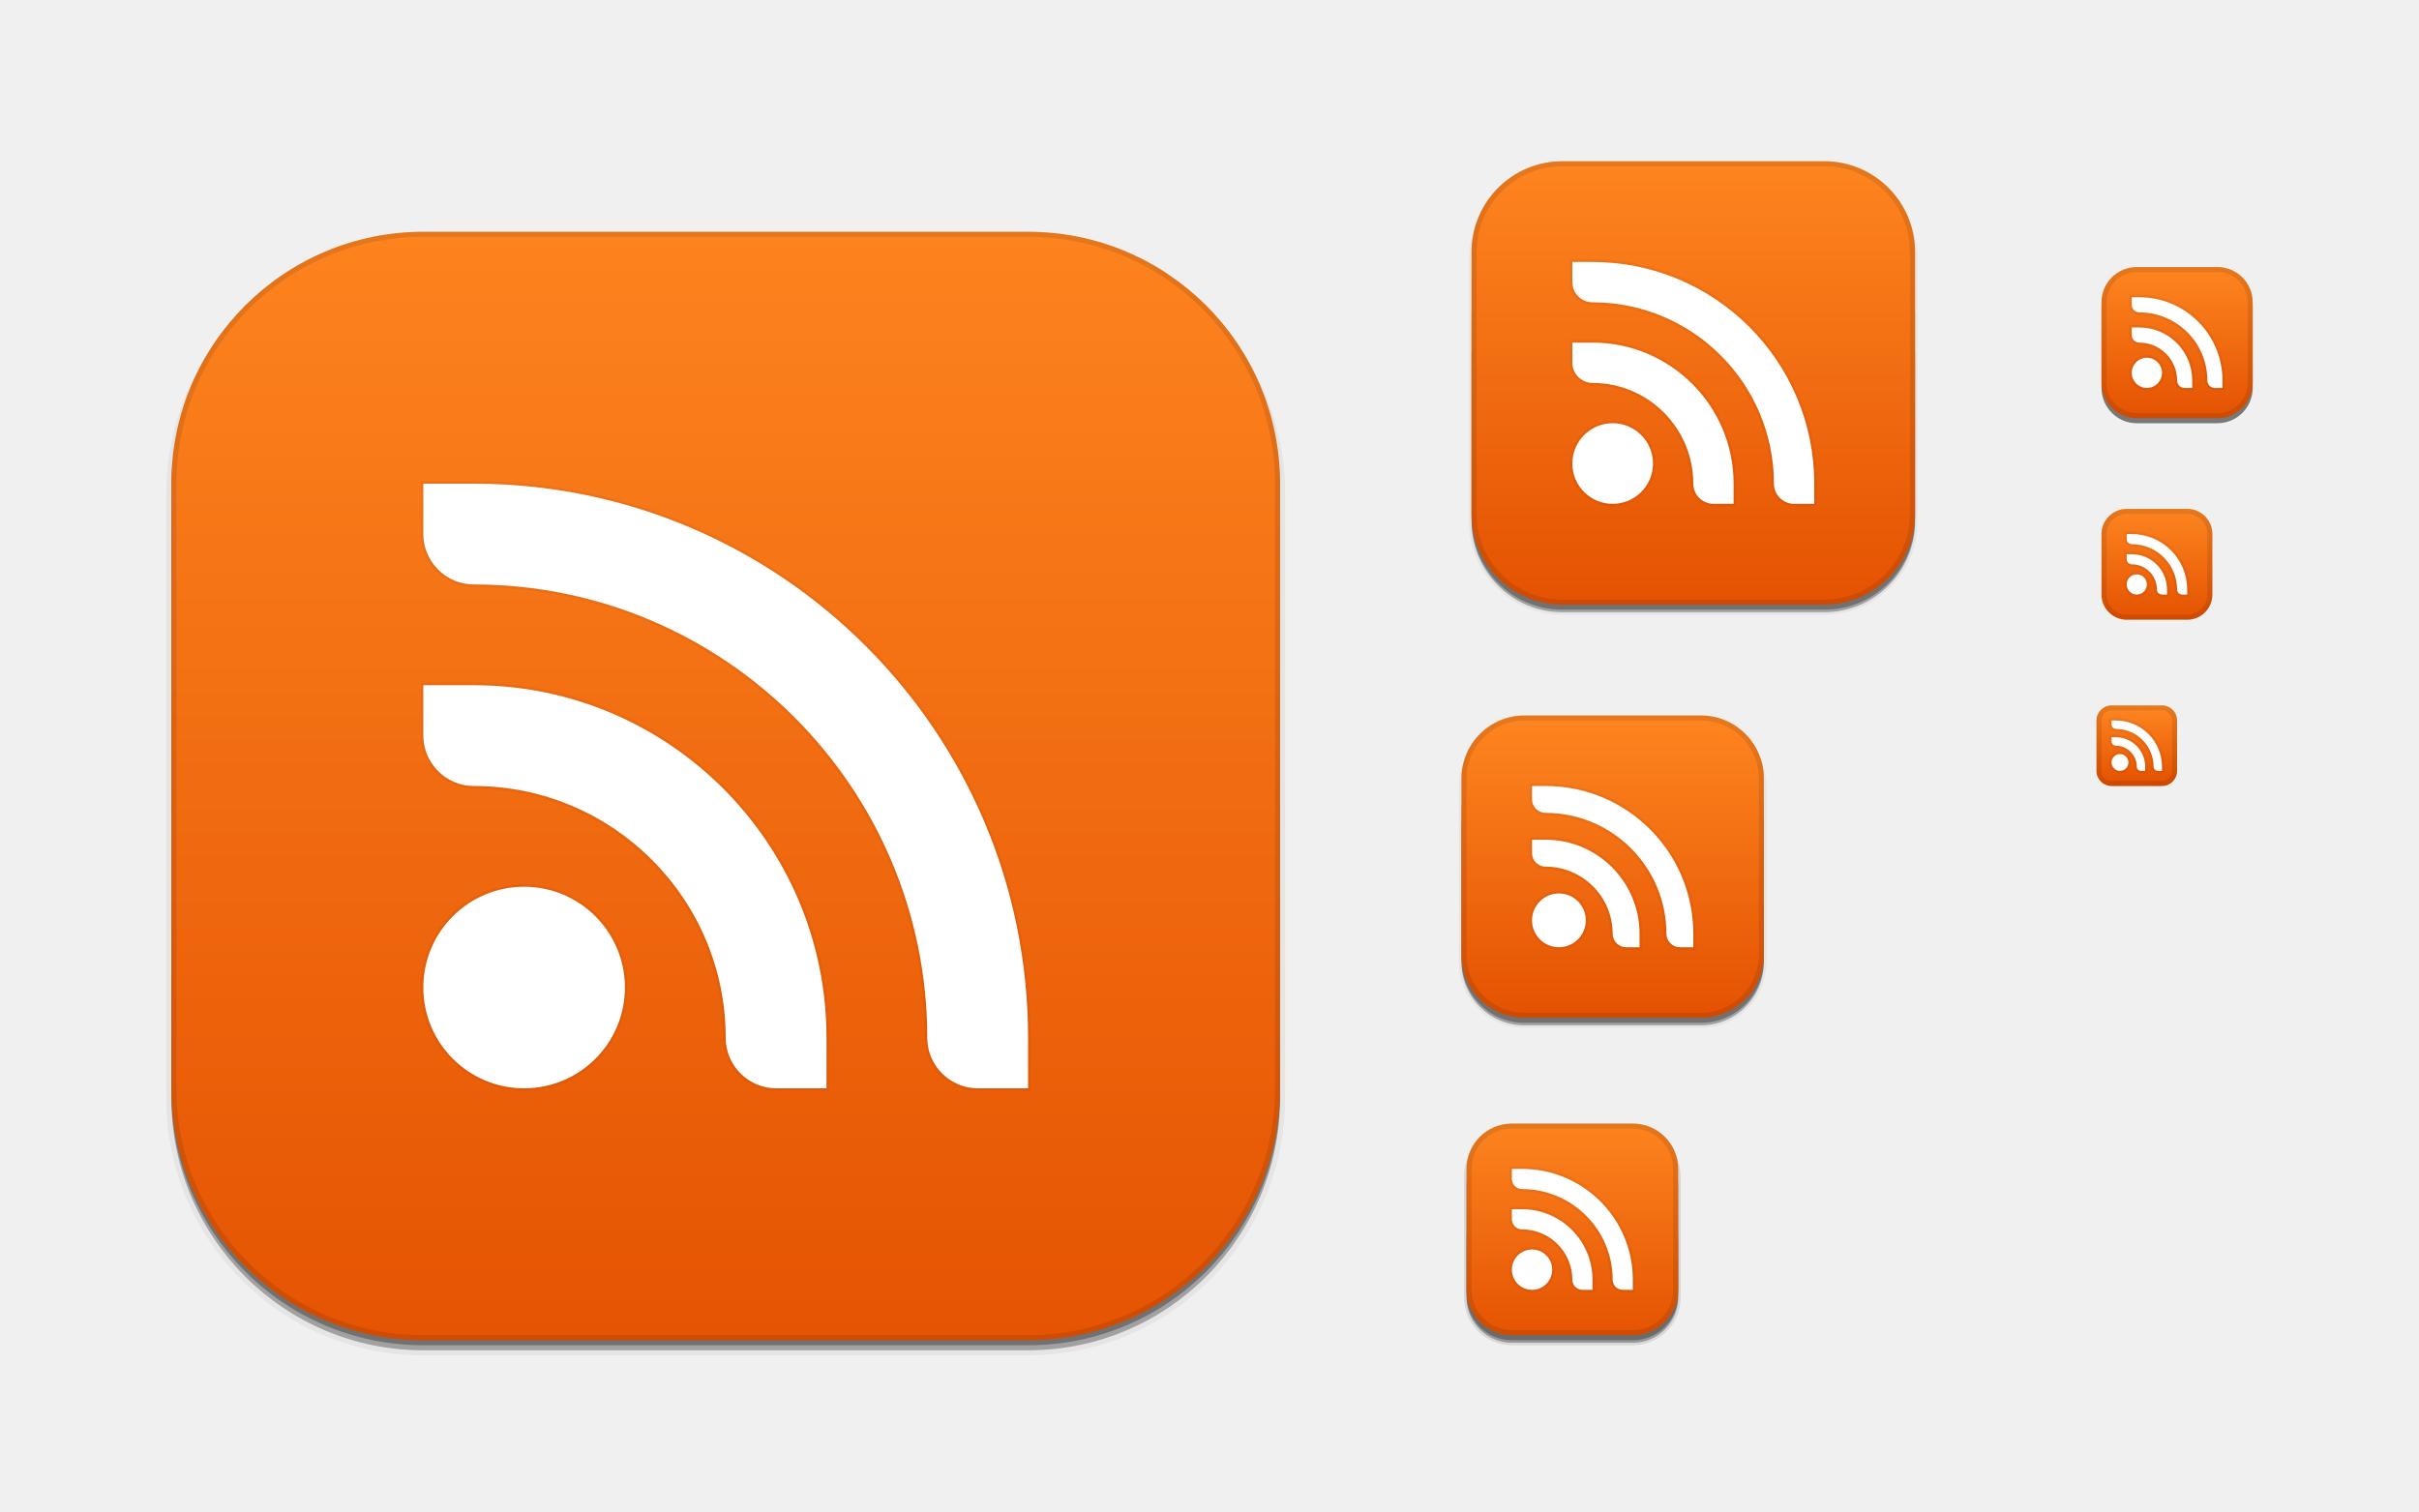
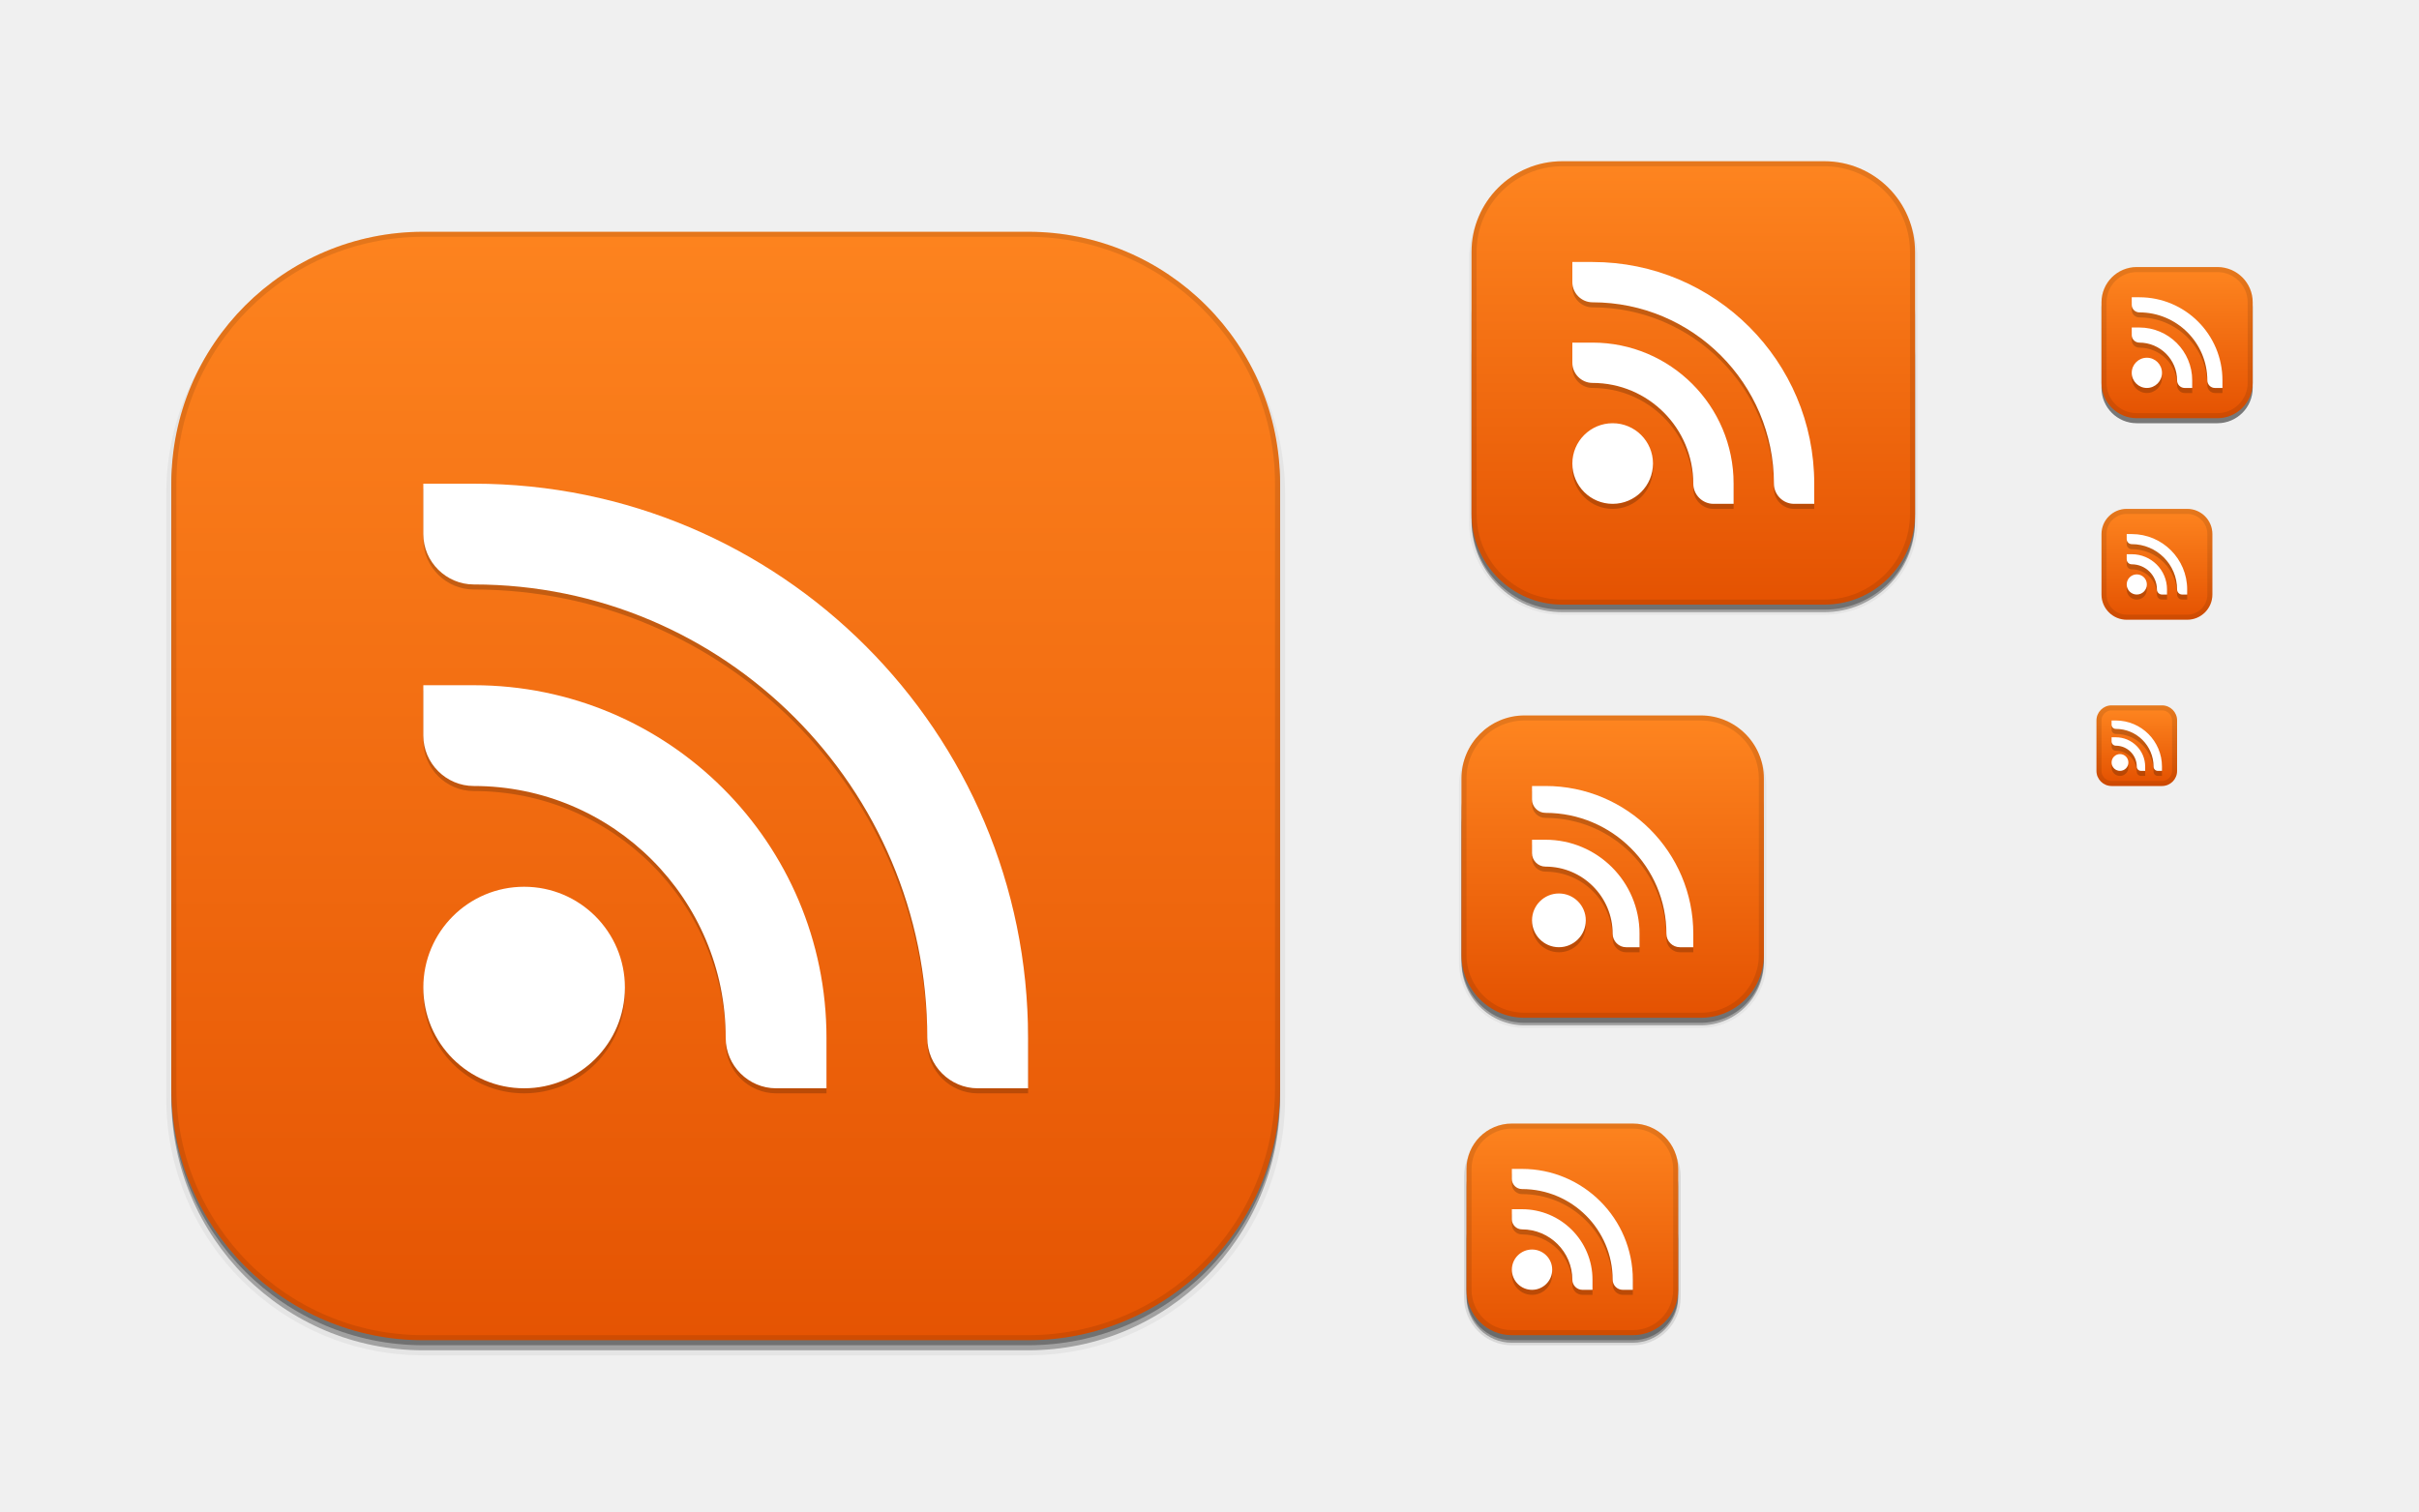
<svg xmlns="http://www.w3.org/2000/svg" xmlns:xlink="http://www.w3.org/1999/xlink" width="480" height="300" id="svg11300" version="1.0" style="display:inline;enable-background:new">
  <defs id="defs3">
    <linearGradient id="outerBackgroundGradient">
      <stop style="stop-color:#e35000;stop-opacity:1;" offset="0" id="stop3864-8-6" />
      <stop style="stop-color:#ff8721;stop-opacity:1;" offset="1" id="stop3866-9-1" />
    </linearGradient>
    <linearGradient xlink:href="#outerBackgroundGradient" id="linearGradient4097" gradientUnits="userSpaceOnUse" x1="264" y1="280" x2="264" y2="40" gradientTransform="matrix(0.06666667,0,0,0.06666667,414.4,137.3333)" />
    <linearGradient xlink:href="#outerBackgroundGradient" id="linearGradient4101" gradientUnits="userSpaceOnUse" gradientTransform="matrix(0.0875,0,0,0.0875,414.9,97.5)" x1="286.857" y1="302.857" x2="286.857" y2="28.571" />
    <linearGradient xlink:href="#outerBackgroundGradient" id="linearGradient4153" gradientUnits="userSpaceOnUse" gradientTransform="matrix(0.1193182,0,0,0.1193182,414.1364,48.22727)" x1="283.81" y1="299.81" x2="283.81" y2="31.619" />
    <linearGradient xlink:href="#outerBackgroundGradient" id="linearGradient4869" gradientUnits="userSpaceOnUse" gradientTransform="matrix(0.175,0,0,-0.175,286.8,-216)" x1="281.143" y1="297.143" x2="281.143" y2="22.857" />
    <clipPath clipPathUnits="userSpaceOnUse" id="clipPath4891">
      <rect ry="9" y="223" x="307" height="42" width="42" id="rect4893" style="color:#bebebe;fill:url(#linearGradient4895);fill-opacity:1;fill-rule:nonzero;stroke:none;stroke-width:0;marker:none;visibility:visible;display:inline;overflow:visible;enable-background:accumulate" transform="matrix(0,1,-1,0,0,0)" />
    </clipPath>
    <linearGradient xlink:href="#outerBackgroundGradient" id="linearGradient4895" gradientUnits="userSpaceOnUse" gradientTransform="matrix(0.175,0,0,0.175,302.8,216)" x1="144" y1="280" x2="144" y2="40" />
    <clipPath clipPathUnits="userSpaceOnUse" id="clipPath4044">
      <rect ry="4" y="85" x="433" height="22" width="22" id="rect4046" style="color:#bebebe;fill:url(#linearGradient4048);fill-opacity:1;fill-rule:nonzero;stroke:none;stroke-width:0;marker:none;visibility:visible;display:inline;overflow:visible;enable-background:accumulate" />
    </clipPath>
    <linearGradient xlink:href="#outerBackgroundGradient" id="linearGradient4048" gradientUnits="userSpaceOnUse" gradientTransform="matrix(0.0875,0,0,0.0875,430.9,81.5)" x1="149.714" y1="291.429" x2="149.714" y2="40" />
    <clipPath clipPathUnits="userSpaceOnUse" id="clipPath4089">
      <rect style="color:#bebebe;fill:url(#linearGradient4093);fill-opacity:1;fill-rule:nonzero;stroke:none;stroke-width:0;marker:none;visibility:visible;display:inline;overflow:visible;enable-background:accumulate" id="rect4091" width="30" height="30" x="433" y="37" ry="6" />
    </clipPath>
    <linearGradient xlink:href="#outerBackgroundGradient" id="linearGradient4093" gradientUnits="userSpaceOnUse" gradientTransform="matrix(0.1193182,0,0,0.1193182,430.1364,32.22727)" x1="149.714" y1="291.429" x2="149.714" y2="40" />
    <clipPath clipPathUnits="userSpaceOnUse" id="clipPath3855">
      <rect style="color:#bebebe;fill:url(#linearGradient3859);fill-opacity:1;fill-rule:nonzero;stroke:none;stroke-width:0;marker:none;visibility:visible;display:inline;overflow:visible;enable-background:accumulate" id="rect3857" width="16" height="16" x="304" y="212" ry="3" transform="matrix(0,1,-1,0,0,0)" />
    </clipPath>
    <linearGradient xlink:href="#outerBackgroundGradient" id="linearGradient3859" gradientUnits="userSpaceOnUse" gradientTransform="matrix(0.06666667,0,0,0.06666667,302.4,209.3333)" x1="144" y1="280" x2="144" y2="40" />
    <clipPath clipPathUnits="userSpaceOnUse" id="clipPath3862">
      <rect ry="50" y="46" x="34" height="220" width="220" id="rect3864" style="color:#bebebe;fill:url(#linearGradient3866);fill-opacity:1;fill-rule:nonzero;stroke:none;stroke-width:0;marker:none;visibility:visible;display:inline;overflow:visible;enable-background:accumulate" />
    </clipPath>
    <linearGradient xlink:href="#outerBackgroundGradient" id="linearGradient3866" gradientUnits="userSpaceOnUse" gradientTransform="translate(0,-4)" x1="144" y1="280" x2="144" y2="40" />
    <linearGradient xlink:href="#outerBackgroundGradient" id="linearGradient3876" gradientUnits="userSpaceOnUse" gradientTransform="translate(0,-4)" x1="272" y1="288" x2="272" y2="32" />
    <clipPath clipPathUnits="userSpaceOnUse" id="clipPath4187">
      <rect ry="12.5" y="142" x="290" height="60" width="60" id="rect4189" style="color:#bebebe;fill:url(#linearGradient4191);fill-opacity:1;fill-rule:nonzero;stroke:none;stroke-width:0;marker:none;visibility:visible;display:inline;overflow:visible;enable-background:accumulate" />
    </clipPath>
    <linearGradient xlink:href="#outerBackgroundGradient" id="linearGradient4191" gradientUnits="userSpaceOnUse" x1="352" y1="204" x2="352" y2="140" />
    <linearGradient xlink:href="#outerBackgroundGradient" id="linearGradient4197" gradientUnits="userSpaceOnUse" x1="384" y1="124" x2="384" y2="28" />
    <linearGradient xlink:href="#outerBackgroundGradient" id="linearGradient4199" gradientUnits="userSpaceOnUse" x1="352" y1="204" x2="352" y2="140" />
    <clipPath clipPathUnits="userSpaceOnUse" id="clipPath4346">
      <rect style="color:#bebebe;fill:url(#linearGradient4350);fill-opacity:1;fill-rule:nonzero;stroke:none;stroke-width:0;marker:none;visibility:visible;display:inline;overflow:visible;enable-background:accumulate" id="rect4348" width="88" height="88" x="292" y="32" ry="18" />
    </clipPath>
    <linearGradient xlink:href="#outerBackgroundGradient" id="linearGradient4350" gradientUnits="userSpaceOnUse" x1="384" y1="124" x2="384" y2="28" />
    <clipPath clipPathUnits="userSpaceOnUse" id="clipPath3871">
      <rect ry="5" y="101" x="417" height="22" width="22" id="rect3873" style="color:#bebebe;fill:url(#linearGradient3875);fill-opacity:1;fill-rule:nonzero;stroke:none;stroke-width:0;marker:none;visibility:visible;display:inline;overflow:visible;enable-background:accumulate" />
    </clipPath>
    <linearGradient xlink:href="#outerBackgroundGradient" id="linearGradient3875" gradientUnits="userSpaceOnUse" gradientTransform="matrix(0.0875,0,0,0.0875,414.9,97.5)" x1="286.857" y1="302.857" x2="286.857" y2="28.571" />
    <clipPath clipPathUnits="userSpaceOnUse" id="clipPath3881">
      <rect style="color:#bebebe;fill:url(#linearGradient3885);fill-opacity:1;fill-rule:nonzero;stroke:none;stroke-width:0;marker:none;visibility:visible;display:inline;overflow:visible;enable-background:accumulate" id="rect3883" width="30" height="30" x="417" y="53" ry="7" />
    </clipPath>
    <linearGradient xlink:href="#outerBackgroundGradient" id="linearGradient3885" gradientUnits="userSpaceOnUse" gradientTransform="matrix(0.1193182,0,0,0.1193182,414.1364,48.22727)" x1="283.81" y1="299.81" x2="283.81" y2="31.619" />
  </defs>
  <g style="display:inline" id="layer1">
    <g style="display:none" id="layer7">
      <text y="19.745" xml:space="preserve" x="15.007" style="font-size:18px;font-style:normal;font-variant:normal;font-weight:normal;font-stretch:normal;fill:#000000;fill-opacity:1;stroke:none;display:inline;enable-background:new;font-family:DejaVu Sans;-inkscape-font-specification:DejaVu Sans" id="context">
        <tspan style="font-style:normal;font-variant:normal;font-weight:normal;font-stretch:normal;font-family:DejaVu Sans;-inkscape-font-specification:DejaVu Sans" y="19.745" x="15.007" id="tspan3933">apps</tspan>
      </text>
      <text y="19.745" xml:space="preserve" x="122.488" style="font-size:18px;font-style:normal;font-variant:normal;font-weight:bold;font-stretch:normal;text-align:start;line-height:125%;writing-mode:lr-tb;text-anchor:start;fill:#000000;fill-opacity:1;stroke:none;display:inline;enable-background:new;font-family:DejaVu Sans;-inkscape-font-specification:DejaVu Sans Bold" id="icon-name">
        <tspan style="font-size:18px;font-style:normal;font-variant:normal;font-weight:bold;font-stretch:normal;font-family:DejaVu Sans;-inkscape-font-specification:DejaVu Sans Bold" y="19.745" x="122.488" id="tspan3937">internet-news-reader</tspan>
      </text>
      <rect style="fill:#eeeeec;fill-opacity:1;fill-rule:nonzero;stroke:none;stroke-width:2;marker:none;visibility:visible;display:inline;overflow:visible;enable-background:accumulate" id="rect16x16" width="16" height="16" x="416" y="140" />
      <rect style="fill:#d4d4d4;fill-opacity:1;fill-rule:nonzero;stroke:none;stroke-width:2;marker:none;visibility:visible;display:inline;overflow:visible;enable-background:accumulate" id="rect24x24" width="24" height="24" x="416" y="100" />
      <rect style="fill:#eeeeec;fill-opacity:1;fill-rule:nonzero;stroke:none;stroke-width:2;marker:none;visibility:visible;display:inline;overflow:visible;enable-background:accumulate" id="rect32x32" width="32" height="32" x="416" y="52" />
      <rect y="101" x="417" height="22" width="22" id="rect22x22" style="fill:#eeeeec;fill-opacity:1;fill-rule:nonzero;stroke:none;stroke-width:2;marker:none;visibility:visible;display:inline;overflow:visible;enable-background:accumulate" />
      <rect y="220" x="288" height="48" width="48" id="rect48x48" style="fill:#eeeeec;fill-opacity:1;fill-rule:nonzero;stroke:none;stroke-width:2;marker:none;visibility:visible;display:inline;overflow:visible;enable-background:accumulate" />
      <rect style="fill:#eeeeec;fill-opacity:1;fill-rule:nonzero;stroke:none;stroke-width:2;marker:none;visibility:visible;display:inline;overflow:visible;enable-background:accumulate" id="rect256x256" width="256" height="256" x="16" y="28" />
      <rect style="fill:#eeeeec;fill-opacity:1;fill-rule:nonzero;stroke:none;stroke-width:2;marker:none;visibility:visible;display:inline;overflow:visible;enable-background:accumulate" id="rect64x64" width="64" height="64" x="288" y="140" />
      <rect style="fill:#eeeeec;fill-opacity:1;fill-rule:nonzero;stroke:none;stroke-width:2;marker:none;visibility:visible;display:inline;overflow:visible;enable-background:accumulate" id="rect96x96" width="96" height="96" x="288" y="28" />
    </g>
    <g id="layer4" style="display:inline">
      <rect style="opacity:0.1;color:#bebebe;fill:#000000;fill-opacity:1;stroke:#000000;stroke-width:1;stroke-miterlimit:4;stroke-opacity:1;stroke-dasharray:none;marker:none;visibility:visible;display:inline;overflow:visible;enable-background:accumulate" id="rect4156" width="42" height="42" x="-266.5" y="291" ry="9" transform="matrix(0,-1,1,0,0,0)" />
      <rect transform="matrix(0,-1,1,0,0,0)" ry="9" y="291" x="-266.5" height="42" width="40" id="rect4183" style="opacity:0.3;color:#bebebe;fill:#000000;fill-opacity:1;stroke:none;stroke-width:1;marker:none;visibility:visible;display:inline;overflow:visible;enable-background:accumulate" />
      <rect ry="9" y="237" x="291" height="29" width="42" id="rect4144" style="opacity:0.3;color:#bebebe;fill:#000000;fill-opacity:1;fill-rule:nonzero;stroke:none;stroke-width:0;marker:none;visibility:visible;display:inline;overflow:visible;enable-background:accumulate" />
      <rect style="opacity:0.05;color:#bebebe;fill:#000000;fill-opacity:1;fill-rule:nonzero;stroke:#000000;stroke-width:1;stroke-miterlimit:4;stroke-opacity:1;stroke-dasharray:none;marker:none;visibility:visible;display:inline;overflow:visible;enable-background:accumulate" id="rect4340" width="88" height="88" x="292" y="33.5" ry="18" />
      <rect ry="18" y="52.5" x="292" height="69" width="88" id="rect4338" style="opacity:0.3;color:#bebebe;fill:#000000;fill-opacity:1;fill-rule:nonzero;stroke:none;stroke-width:0;marker:none;visibility:visible;display:inline;overflow:visible;enable-background:accumulate" />
      <rect style="opacity:0.3;color:#bebebe;fill:#000000;fill-opacity:1;fill-rule:nonzero;stroke:none;stroke-width:0;marker:none;visibility:visible;display:inline;overflow:visible;enable-background:accumulate" id="rect4335" width="88" height="76.5" x="292" y="44.5" ry="18" />
      <rect style="opacity:0.05;color:#bebebe;fill:#000000;fill-opacity:1;fill-rule:nonzero;stroke:#000000;stroke-width:1;stroke-miterlimit:4;stroke-opacity:1;stroke-dasharray:none;marker:none;visibility:visible;display:inline;overflow:visible;enable-background:accumulate" id="rect4214" width="60" height="60" x="290" y="143.5" ry="12.5" />
      <rect ry="12.5" y="151.5" x="290" height="52" width="60" id="rect4206" style="opacity:0.3;color:#bebebe;fill:#000000;fill-opacity:1;fill-rule:nonzero;stroke:none;stroke-width:0;marker:none;visibility:visible;display:inline;overflow:visible;enable-background:accumulate" />
      <rect style="opacity:0.3;color:#bebebe;fill:#000000;fill-opacity:1;fill-rule:nonzero;stroke:none;stroke-width:0;marker:none;visibility:visible;display:inline;overflow:visible;enable-background:accumulate" id="rect4212" width="60" height="54.5" x="290" y="148.5" ry="12.5" />
      <rect style="opacity:0.5;color:#bebebe;fill:#000000;fill-opacity:1;fill-rule:nonzero;stroke:none;stroke-width:0;marker:none;visibility:visible;display:inline;overflow:visible;enable-background:accumulate" id="rect4058" width="30" height="30" x="417" y="54" ry="7" />
      <rect ry="50" y="48" x="34" height="220" width="220" id="rect3872" style="opacity:0.05;color:#bebebe;fill:#000000;fill-opacity:1;fill-rule:nonzero;stroke:#000000;stroke-width:2;stroke-miterlimit:4;stroke-opacity:1;stroke-dasharray:none;marker:none;visibility:visible;display:inline;overflow:visible;enable-background:accumulate" />
      <rect style="opacity:0.3;color:#bebebe;fill:#000000;fill-opacity:1;fill-rule:nonzero;stroke:none;stroke-width:0;marker:none;visibility:visible;display:inline;overflow:visible;enable-background:accumulate" id="rect3870" width="220" height="220" x="34" y="48" ry="50" />
      <rect ry="50" y="47" x="34" height="220" width="220" id="rect3868" style="opacity:0.3;color:#bebebe;fill:#000000;fill-opacity:1;fill-rule:nonzero;stroke:none;stroke-width:0;marker:none;visibility:visible;display:inline;overflow:visible;enable-background:accumulate" />
    </g>
    <g id="layer2" style="display:inline">
      <rect style="color:#bebebe;fill:url(#linearGradient3876);fill-opacity:1;fill-rule:nonzero;stroke:none;stroke-width:0;marker:none;visibility:visible;display:inline;overflow:visible;enable-background:accumulate" id="rect4040" width="220" height="220" x="34" y="46" ry="50" />
      <rect ry="3" y="140" x="416" height="16" width="16" id="rect4095" style="color:#bebebe;fill:url(#linearGradient4097);fill-opacity:1;fill-rule:nonzero;stroke:none;stroke-width:0;marker:none;visibility:visible;display:inline;overflow:visible;enable-background:accumulate" />
      <rect style="color:#bebebe;fill:url(#linearGradient4101);fill-opacity:1;fill-rule:nonzero;stroke:none;stroke-width:0;marker:none;visibility:visible;display:inline;overflow:visible;enable-background:accumulate" id="rect4099" width="22" height="22" x="417" y="101" ry="5" />
      <rect ry="7" y="53" x="417" height="30" width="30" id="rect4151" style="color:#bebebe;fill:url(#linearGradient4153);fill-opacity:1;fill-rule:nonzero;stroke:none;stroke-width:0;marker:none;visibility:visible;display:inline;overflow:visible;enable-background:accumulate" />
      <rect style="color:#bebebe;fill:url(#linearGradient4869);fill-opacity:1;fill-rule:nonzero;stroke:none;stroke-width:0;marker:none;visibility:visible;display:inline;overflow:visible;enable-background:accumulate" id="rect4783" width="42" height="42" x="291" y="-265" ry="9" transform="scale(1,-1)" />
      <rect ry="18" y="32" x="292" height="88" width="88" id="rect4511" style="color:#bebebe;fill:url(#linearGradient4197);fill-opacity:1;fill-rule:nonzero;stroke:none;stroke-width:0;marker:none;visibility:visible;display:inline;overflow:visible;enable-background:accumulate" />
      <rect style="color:#bebebe;fill:url(#linearGradient4199);fill-opacity:1;fill-rule:nonzero;stroke:none;stroke-width:0;marker:none;visibility:visible;display:inline;overflow:visible;enable-background:accumulate" id="rect4515" width="60" height="60" x="290" y="142" ry="12.5" />
    </g>
    <g id="layer6" style="display:inline">
-       <path id="path3873" d="M 422 106 L 422 107 C 422 107.55 422.453 108 423 108 C 427.971 108 432 112.029 432 117 C 432 117.55 432.453 118 433 118 L 434 118 L 434 117 C 434 110.925 429.075 106 423 106 L 422 106 z M 422 110 L 422 111 C 422 111.55 422.453 112 423 112 C 425.761 112 428 114.239 428 117 C 428 117.55 428.453 118 429 118 L 430 118 L 430 117 C 430 113.134 426.866 110 423 110 L 422 110 z M 424 114 C 422.895 114 422 114.895 422 116 C 422 117.105 422.895 118 424 118 C 425.105 118 426 117.105 426 116 C 426 114.895 425.105 114 424 114 z " style="color:#000000;fill:none;fill-opacity:1;fill-rule:nonzero;stroke:#000000;stroke-width:1;marker:none;visibility:visible;display:inline;overflow:visible;enable-background:new;stroke-opacity:1;stroke-miterlimit:4;stroke-dasharray:none;opacity:0.05" />
-       <path style="color:#000000;fill:none;fill-opacity:1;fill-rule:nonzero;stroke:#000000;stroke-width:1;marker:none;visibility:visible;display:inline;overflow:visible;enable-background:new;stroke-opacity:1;stroke-miterlimit:4;stroke-dasharray:none;opacity:0.05" d="m 300,232 0,2 c 0,1.1 0.907,2 2,2 9.941,0 18,8.059 18,18 0,1.1 0.907,2 2,2 l 2,0 0,-2 c 0,-12.15 -9.85,-22 -22,-22 l -2,0 z m 0,8 0,2 c 0,1.1 0.907,2 2,2 5.523,0 10,4.477 10,10 0,1.1 0.907,2 2,2 l 2,0 0,-2 c 0,-7.732 -6.268,-14 -14,-14 l -2,0 z m 4,8 c -2.209,0 -4,1.791 -4,4 0,2.209 1.791,4 4,4 2.209,0 4,-1.791 4,-4 0,-2.209 -1.791,-4 -4,-4 z" id="path3875" />
-       <path id="path3877" d="m 312,52 0,4 c 0,2.201 1.814,4 4,4 19.882,0 36,16.118 36,36 0,2.201 1.814,4 4,4 l 4,0 0,-4 C 360,71.699 340.301,52 316,52 l -4,0 z m 0,16 0,4 c 0,2.201 1.814,4 4,4 11.046,0 20,8.954 20,20 0,2.201 1.814,4 4,4 l 4,0 0,-4 C 344,80.536 331.464,68 316,68 l -4,0 z m 8,16 c -4.418,0 -8,3.582 -8,8 0,4.418 3.582,8 8,8 4.418,0 8,-3.582 8,-8 0,-4.418 -3.582,-8 -8,-8 z" style="color:#000000;fill:none;fill-opacity:1;fill-rule:nonzero;stroke:#000000;stroke-width:1;marker:none;visibility:visible;display:inline;overflow:visible;enable-background:new;stroke-opacity:1;stroke-miterlimit:4;stroke-dasharray:none;opacity:0.05" />
-       <path style="color:#000000;fill:none;fill-opacity:1;fill-rule:nonzero;stroke:#000000;stroke-width:1;marker:none;visibility:visible;display:inline;overflow:visible;enable-background:new;stroke-opacity:1;stroke-miterlimit:4;stroke-dasharray:none;opacity:0.05" d="m 84,96 0,10 c 0,5.502 4.535,10 10,10 49.706,0 90,40.294 90,90 0,5.502 4.535,10 10,10 l 10,0 0,-10 C 204,145.249 154.751,96 94,96 l -10,0 z m 0,40 0,10 c 0,5.502 4.535,10 10,10 27.614,0 50,22.386 50,50 0,5.502 4.535,10 10,10 l 10,0 0,-10 c 0,-38.66 -31.34,-70 -70,-70 l -10,0 z m 20,40 c -11.046,0 -20,8.954 -20,20 0,11.046 8.954,20 20,20 11.046,0 20,-8.954 20,-20 0,-11.046 -8.954,-20 -20,-20 z" id="path3879" />
-       <path style="color:#000000;fill:none;fill-opacity:1;fill-rule:nonzero;stroke:#000000;stroke-width:1;marker:none;visibility:visible;display:inline;overflow:visible;enable-background:new;stroke-opacity:1;stroke-miterlimit:4;stroke-dasharray:none;opacity:0.05" d="m 423,59 0,1.5 c 0,0.825 0.68,1.5 1.5,1.5 7.456,0 13.5,6.044 13.5,13.5 0,0.825 0.68,1.5 1.5,1.5 l 1.5,0 0,-1.5 C 441,66.387 433.613,59 424.5,59 l -1.5,0 z m 0,6 0,1.5 c 0,0.825 0.68,1.5 1.5,1.5 4.142,0 7.5,3.358 7.5,7.5 0,0.825 0.68,1.5 1.5,1.5 l 1.5,0 0,-1.5 C 435,69.701 430.299,65 424.5,65 l -1.5,0 z m 3,6 c -1.657,0 -3,1.343 -3,3 0,1.657 1.343,3 3,3 1.657,0 3,-1.343 3,-3 0,-1.657 -1.343,-3 -3,-3 z" id="path3881" />
-       <path style="color:#000000;fill:none;fill-opacity:1;fill-rule:nonzero;stroke:#000000;stroke-width:1;marker:none;visibility:visible;display:inline;overflow:visible;enable-background:new;stroke-opacity:1;stroke-miterlimit:4;stroke-dasharray:none;opacity:0.05" d="m 304,156 0,2.667 c 0,1.467 1.209,2.667 2.667,2.667 13.255,0 24,10.745 24,24 0,1.467 1.209,2.667 2.667,2.667 l 2.667,0 0,-2.667 C 336,169.133 322.867,156 306.667,156 L 304,156 z m 0,10.667 0,2.667 c 0,1.467 1.209,2.667 2.667,2.667 7.364,0 13.333,5.97 13.333,13.333 0,1.467 1.209,2.667 2.667,2.667 l 2.667,0 0,-2.667 c 0,-10.309 -8.357,-18.667 -18.667,-18.667 l -2.667,0 z m 5.333,10.667 c -2.946,0 -5.333,2.388 -5.333,5.333 0,2.946 2.388,5.333 5.333,5.333 2.946,0 5.333,-2.388 5.333,-5.333 0,-2.946 -2.388,-5.333 -5.333,-5.333 z" id="path3883" />
-       <path style="color:#000000;fill:none;fill-opacity:1;fill-rule:nonzero;stroke:#000000;stroke-width:1;marker:none;visibility:visible;display:inline;overflow:visible;enable-background:new;stroke-opacity:1;stroke-miterlimit:4;stroke-dasharray:none;opacity:0.05" d="m 419,143 0,0.833 c 0,0.458 0.378,0.833 0.833,0.833 4.142,0 7.5,3.358 7.5,7.5 0,0.458 0.378,0.833 0.833,0.833 l 0.833,0 0,-0.833 C 429,147.104 424.896,143 419.833,143 L 419,143 z m 0,3.333 0,0.833 c 0,0.458 0.378,0.833 0.833,0.833 2.301,0 4.167,1.865 4.167,4.167 0,0.458 0.378,0.833 0.833,0.833 l 0.833,0 0,-0.833 c 0,-3.222 -2.612,-5.833 -5.833,-5.833 l -0.833,0 z m 1.667,3.333 c -0.92,0 -1.667,0.746 -1.667,1.667 0,0.92 0.746,1.667 1.667,1.667 0.92,0 1.667,-0.746 1.667,-1.667 0,-0.92 -0.746,-1.667 -1.667,-1.667 z" id="path3885" />
+       <path id="path3880" d="m 422,107 0,1 c 0,0.55 0.453,1 1,1 4.971,0 9,4.029 9,9 0,0.55 0.453,1 1,1 l 1,0 0,-1 c 0,-6.075 -4.925,-11 -11,-11 l -1,0 z m 0,4 0,1 c 0,0.55 0.453,1 1,1 2.761,0 5,2.239 5,5 0,0.55 0.453,1 1,1 l 1,0 0,-1 c 0,-3.866 -3.134,-7 -7,-7 l -1,0 z m 2,4 c -1.105,0 -2,0.895 -2,2 0,1.105 0.895,2 2,2 1.105,0 2,-0.895 2,-2 0,-1.105 -0.895,-2 -2,-2 z" style="opacity:0.2;color:#000000;fill:#000000;fill-opacity:1;fill-rule:nonzero;stroke:none;stroke-width:1.696;marker:none;visibility:visible;display:inline;overflow:visible;enable-background:new" />
+       <path style="opacity:0.2;color:#000000;fill:#000000;fill-opacity:1;fill-rule:nonzero;stroke:none;stroke-width:1.696;marker:none;visibility:visible;display:inline;overflow:visible;enable-background:new" d="m 300,233 0,2 c 0,1.1 0.907,2 2,2 9.941,0 18,8.059 18,18 0,1.1 0.907,2 2,2 l 2,0 0,-2 c 0,-12.15 -9.85,-22 -22,-22 l -2,0 z m 0,8 0,2 c 0,1.1 0.907,2 2,2 5.523,0 10,4.477 10,10 0,1.1 0.907,2 2,2 l 2,0 0,-2 c 0,-7.732 -6.268,-14 -14,-14 l -2,0 z m 4,8 c -2.209,0 -4,1.791 -4,4 0,2.209 1.791,4 4,4 2.209,0 4,-1.791 4,-4 0,-2.209 -1.791,-4 -4,-4 z" id="path3882" />
+       <path id="path3884" d="m 312,53 0,4 c 0,2.201 1.814,4 4,4 19.882,0 36,16.118 36,36 0,2.201 1.814,4 4,4 l 4,0 0,-4 C 360,72.699 340.301,53 316,53 l -4,0 z m 0,16 0,4 c 0,2.201 1.814,4 4,4 11.046,0 20,8.954 20,20 0,2.201 1.814,4 4,4 l 4,0 0,-4 C 344,81.536 331.464,69 316,69 l -4,0 z m 8,16 c -4.418,0 -8,3.582 -8,8 0,4.418 3.582,8 8,8 4.418,0 8,-3.582 8,-8 0,-4.418 -3.582,-8 -8,-8 z" style="opacity:0.2;color:#000000;fill:#000000;fill-opacity:1;fill-rule:nonzero;stroke:none;stroke-width:1.696;marker:none;visibility:visible;display:inline;overflow:visible;enable-background:new" />
+       <path style="opacity:0.2;color:#000000;fill:#000000;fill-opacity:1;fill-rule:nonzero;stroke:none;stroke-width:1.696;marker:none;visibility:visible;display:inline;overflow:visible;enable-background:new" d="m 84,97 0,10 c 0,5.502 4.535,10 10,10 49.706,0 90,40.294 90,90 0,5.502 4.535,10 10,10 l 10,0 0,-10 C 204,146.249 154.751,97 94,97 l -10,0 z m 0,40 0,10 c 0,5.502 4.535,10 10,10 27.614,0 50,22.386 50,50 0,5.502 4.535,10 10,10 l 10,0 0,-10 c 0,-38.66 -31.34,-70 -70,-70 l -10,0 z m 20,40 c -11.046,0 -20,8.954 -20,20 0,11.046 8.954,20 20,20 11.046,0 20,-8.954 20,-20 0,-11.046 -8.954,-20 -20,-20 z" id="path3886" />
+       <path style="opacity:0.2;color:#000000;fill:#000000;fill-opacity:1;fill-rule:nonzero;stroke:none;stroke-width:1.696;marker:none;visibility:visible;display:inline;overflow:visible;enable-background:new" d="m 423,60 0,1.5 c 0,0.825 0.68,1.5 1.5,1.5 7.456,0 13.5,6.044 13.5,13.5 0,0.825 0.68,1.5 1.5,1.5 l 1.5,0 0,-1.5 C 441,67.387 433.613,60 424.5,60 l -1.5,0 z m 0,6 0,1.5 c 0,0.825 0.68,1.5 1.5,1.5 4.142,0 7.5,3.358 7.5,7.5 0,0.825 0.68,1.5 1.5,1.5 l 1.5,0 0,-1.5 C 435,70.701 430.299,66 424.5,66 l -1.5,0 z m 3,6 c -1.657,0 -3,1.343 -3,3 0,1.657 1.343,3 3,3 1.657,0 3,-1.343 3,-3 0,-1.657 -1.343,-3 -3,-3 z" id="path3888" />
+       <path style="opacity:0.2;color:#000000;fill:#000000;fill-opacity:1;fill-rule:nonzero;stroke:none;stroke-width:1.696;marker:none;visibility:visible;display:inline;overflow:visible;enable-background:new" d="m 304,157 0,2.667 c 0,1.467 1.209,2.667 2.667,2.667 13.255,0 24,10.745 24,24 0,1.467 1.209,2.667 2.667,2.667 l 2.667,0 0,-2.667 C 336,170.133 322.867,157 306.667,157 L 304,157 z m 0,10.667 0,2.667 c 0,1.467 1.209,2.667 2.667,2.667 7.364,0 13.333,5.97 13.333,13.333 0,1.467 1.209,2.667 2.667,2.667 l 2.667,0 0,-2.667 c 0,-10.309 -8.357,-18.667 -18.667,-18.667 l -2.667,0 z m 5.333,10.667 c -2.946,0 -5.333,2.388 -5.333,5.333 0,2.946 2.388,5.333 5.333,5.333 2.946,0 5.333,-2.388 5.333,-5.333 0,-2.946 -2.388,-5.333 -5.333,-5.333 z" id="path3890" />
+       <path style="opacity:0.2;color:#000000;fill:#000000;fill-opacity:1;fill-rule:nonzero;stroke:none;stroke-width:1.696;marker:none;visibility:visible;display:inline;overflow:visible;enable-background:new" d="m 419,144 0,0.833 c 0,0.458 0.378,0.833 0.833,0.833 4.142,0 7.5,3.358 7.5,7.5 0,0.458 0.378,0.833 0.833,0.833 l 0.833,0 0,-0.833 C 429,148.104 424.896,144 419.833,144 L 419,144 z m 0,3.333 0,0.833 c 0,0.458 0.378,0.833 0.833,0.833 2.301,0 4.167,1.865 4.167,4.167 0,0.458 0.378,0.833 0.833,0.833 l 0.833,0 0,-0.833 c 0,-3.222 -2.612,-5.833 -5.833,-5.833 l -0.833,0 z m 1.667,3.333 c -0.92,0 -1.667,0.746 -1.667,1.667 0,0.92 0.746,1.667 1.667,1.667 0.92,0 1.667,-0.746 1.667,-1.667 0,-0.92 -0.746,-1.667 -1.667,-1.667 z" id="path3892" />
      <path style="color:#000000;fill:#ffffff;fill-opacity:1;fill-rule:nonzero;stroke:none;stroke-width:1.696;marker:none;visibility:visible;display:inline;overflow:visible;enable-background:new" d="M 422 106 L 422 107 C 422 107.55 422.453 108 423 108 C 427.971 108 432 112.029 432 117 C 432 117.55 432.453 118 433 118 L 434 118 L 434 117 C 434 110.925 429.075 106 423 106 L 422 106 z M 422 110 L 422 111 C 422 111.55 422.453 112 423 112 C 425.761 112 428 114.239 428 117 C 428 117.55 428.453 118 429 118 L 430 118 L 430 117 C 430 113.134 426.866 110 423 110 L 422 110 z M 424 114 C 422.895 114 422 114.895 422 116 C 422 117.105 422.895 118 424 118 C 425.105 118 426 117.105 426 116 C 426 114.895 425.105 114 424 114 z " id="path4983" />
      <path id="path3861" d="m 300,232 0,2 c 0,1.1 0.907,2 2,2 9.941,0 18,8.059 18,18 0,1.1 0.907,2 2,2 l 2,0 0,-2 c 0,-12.15 -9.85,-22 -22,-22 l -2,0 z m 0,8 0,2 c 0,1.1 0.907,2 2,2 5.523,0 10,4.477 10,10 0,1.1 0.907,2 2,2 l 2,0 0,-2 c 0,-7.732 -6.268,-14 -14,-14 l -2,0 z m 4,8 c -2.209,0 -4,1.791 -4,4 0,2.209 1.791,4 4,4 2.209,0 4,-1.791 4,-4 0,-2.209 -1.791,-4 -4,-4 z" style="color:#000000;fill:#ffffff;fill-opacity:1;fill-rule:nonzero;stroke:none;stroke-width:1.696;marker:none;visibility:visible;display:inline;overflow:visible;enable-background:new" />
      <path style="color:#000000;fill:#ffffff;fill-opacity:1;fill-rule:nonzero;stroke:none;stroke-width:1.696;marker:none;visibility:visible;display:inline;overflow:visible;enable-background:new" d="m 312,52 0,4 c 0,2.201 1.814,4 4,4 19.882,0 36,16.118 36,36 0,2.201 1.814,4 4,4 l 4,0 0,-4 C 360,71.699 340.301,52 316,52 l -4,0 z m 0,16 0,4 c 0,2.201 1.814,4 4,4 11.046,0 20,8.954 20,20 0,2.201 1.814,4 4,4 l 4,0 0,-4 C 344,80.536 331.464,68 316,68 l -4,0 z m 8,16 c -4.418,0 -8,3.582 -8,8 0,4.418 3.582,8 8,8 4.418,0 8,-3.582 8,-8 0,-4.418 -3.582,-8 -8,-8 z" id="path3863" />
      <path id="path3865" d="m 84,96 0,10 c 0,5.502 4.535,10 10,10 49.706,0 90,40.294 90,90 0,5.502 4.535,10 10,10 l 10,0 0,-10 C 204,145.249 154.751,96 94,96 l -10,0 z m 0,40 0,10 c 0,5.502 4.535,10 10,10 27.614,0 50,22.386 50,50 0,5.502 4.535,10 10,10 l 10,0 0,-10 c 0,-38.66 -31.34,-70 -70,-70 l -10,0 z m 20,40 c -11.046,0 -20,8.954 -20,20 0,11.046 8.954,20 20,20 11.046,0 20,-8.954 20,-20 0,-11.046 -8.954,-20 -20,-20 z" style="color:#000000;fill:#ffffff;fill-opacity:1;fill-rule:nonzero;stroke:none;stroke-width:1.696;marker:none;visibility:visible;display:inline;overflow:visible;enable-background:new" />
      <path id="path3867" d="m 423,59 0,1.5 c 0,0.825 0.68,1.5 1.5,1.5 7.456,0 13.5,6.044 13.5,13.5 0,0.825 0.68,1.5 1.5,1.5 l 1.5,0 0,-1.5 C 441,66.387 433.613,59 424.5,59 l -1.5,0 z m 0,6 0,1.5 c 0,0.825 0.68,1.5 1.5,1.5 4.142,0 7.5,3.358 7.5,7.5 0,0.825 0.68,1.5 1.5,1.5 l 1.5,0 0,-1.5 C 435,69.701 430.299,65 424.5,65 l -1.5,0 z m 3,6 c -1.657,0 -3,1.343 -3,3 0,1.657 1.343,3 3,3 1.657,0 3,-1.343 3,-3 0,-1.657 -1.343,-3 -3,-3 z" style="color:#000000;fill:#ffffff;fill-opacity:1;fill-rule:nonzero;stroke:none;stroke-width:1.696;marker:none;visibility:visible;display:inline;overflow:visible;enable-background:new" />
      <path id="path3869" d="m 304,156 0,2.667 c 0,1.467 1.209,2.667 2.667,2.667 13.255,0 24,10.745 24,24 0,1.467 1.209,2.667 2.667,2.667 l 2.667,0 0,-2.667 C 336,169.133 322.867,156 306.667,156 L 304,156 z m 0,10.667 0,2.667 c 0,1.467 1.209,2.667 2.667,2.667 7.364,0 13.333,5.97 13.333,13.333 0,1.467 1.209,2.667 2.667,2.667 l 2.667,0 0,-2.667 c 0,-10.309 -8.357,-18.667 -18.667,-18.667 l -2.667,0 z m 5.333,10.667 c -2.946,0 -5.333,2.388 -5.333,5.333 0,2.946 2.388,5.333 5.333,5.333 2.946,0 5.333,-2.388 5.333,-5.333 0,-2.946 -2.388,-5.333 -5.333,-5.333 z" style="color:#000000;fill:#ffffff;fill-opacity:1;fill-rule:nonzero;stroke:none;stroke-width:1.696;marker:none;visibility:visible;display:inline;overflow:visible;enable-background:new" />
      <path id="path3871" d="m 419,143 0,0.833 c 0,0.458 0.378,0.833 0.833,0.833 4.142,0 7.5,3.358 7.5,7.5 0,0.458 0.378,0.833 0.833,0.833 l 0.833,0 0,-0.833 C 429,147.104 424.896,143 419.833,143 L 419,143 z m 0,3.333 0,0.833 c 0,0.458 0.378,0.833 0.833,0.833 2.301,0 4.167,1.865 4.167,4.167 0,0.458 0.378,0.833 0.833,0.833 l 0.833,0 0,-0.833 c 0,-3.222 -2.612,-5.833 -5.833,-5.833 l -0.833,0 z m 1.667,3.333 c -0.92,0 -1.667,0.746 -1.667,1.667 0,0.92 0.746,1.667 1.667,1.667 0.92,0 1.667,-0.746 1.667,-1.667 0,-0.92 -0.746,-1.667 -1.667,-1.667 z" style="color:#000000;fill:#ffffff;fill-opacity:1;fill-rule:nonzero;stroke:none;stroke-width:1.696;marker:none;visibility:visible;display:inline;overflow:visible;enable-background:new" />
    </g>
    <g id="layer5" style="display:inline">
      <rect ry="9" y="307" x="-265" height="42" width="42" id="rect4884" style="opacity:0.1;color:#bebebe;fill:none;stroke:#000000;stroke-width:2;stroke-miterlimit:4;stroke-opacity:1;stroke-dasharray:none;marker:none;visibility:visible;display:inline;overflow:visible;enable-background:accumulate" transform="matrix(0,1,1,0,-16,488)" clip-path="url(#clipPath4891)" />
      <rect style="opacity:0.1;color:#bebebe;fill:none;stroke:#000000;stroke-width:2;stroke-miterlimit:4;stroke-opacity:1;stroke-dasharray:none;marker:none;visibility:visible;display:inline;overflow:visible;enable-background:accumulate" id="rect5311" width="16" height="16" x="-228" y="304" ry="3" clip-path="url(#clipPath3855)" transform="matrix(0,-1,1,0,112,-72)" />
      <rect ry="50" y="46" x="34" height="220" width="220" id="rect3858" style="opacity:0.1;color:#bebebe;fill:none;stroke:#000000;stroke-width:2;stroke-miterlimit:4;stroke-opacity:1;stroke-dasharray:none;marker:none;visibility:visible;display:inline;overflow:visible;enable-background:accumulate" clip-path="url(#clipPath3862)" />
      <rect ry="12.5" y="142" x="290" height="60" width="60" id="rect4175" style="opacity:0.1;color:#bebebe;fill:none;stroke:#000000;stroke-width:2;stroke-miterlimit:4;stroke-opacity:1;stroke-dasharray:none;marker:none;visibility:visible;display:inline;overflow:visible;enable-background:accumulate" clip-path="url(#clipPath4187)" />
      <rect style="opacity:0.1;color:#bebebe;fill:none;stroke:#000000;stroke-width:2;stroke-miterlimit:4;stroke-opacity:1;stroke-dasharray:none;marker:none;visibility:visible;display:inline;overflow:visible;enable-background:accumulate" id="rect4342" width="88" height="88" x="292" y="32" ry="18" clip-path="url(#clipPath4346)" />
      <rect ry="5" y="101" x="417" height="22" width="22" id="rect3866" style="opacity:0.1;color:#bebebe;fill:none;stroke:#000000;stroke-width:2;stroke-miterlimit:4;stroke-opacity:1;stroke-dasharray:none;marker:none;visibility:visible;display:inline;overflow:visible;enable-background:accumulate" clip-path="url(#clipPath3871)" />
      <rect style="opacity:0.1;color:#bebebe;fill:none;stroke:#000000;stroke-width:2;stroke-miterlimit:4;stroke-opacity:1;stroke-dasharray:none;marker:none;visibility:visible;display:inline;overflow:visible;enable-background:accumulate" id="rect3877" width="30" height="30" x="417" y="53" ry="7" clip-path="url(#clipPath3881)" />
    </g>
  </g>
</svg>
